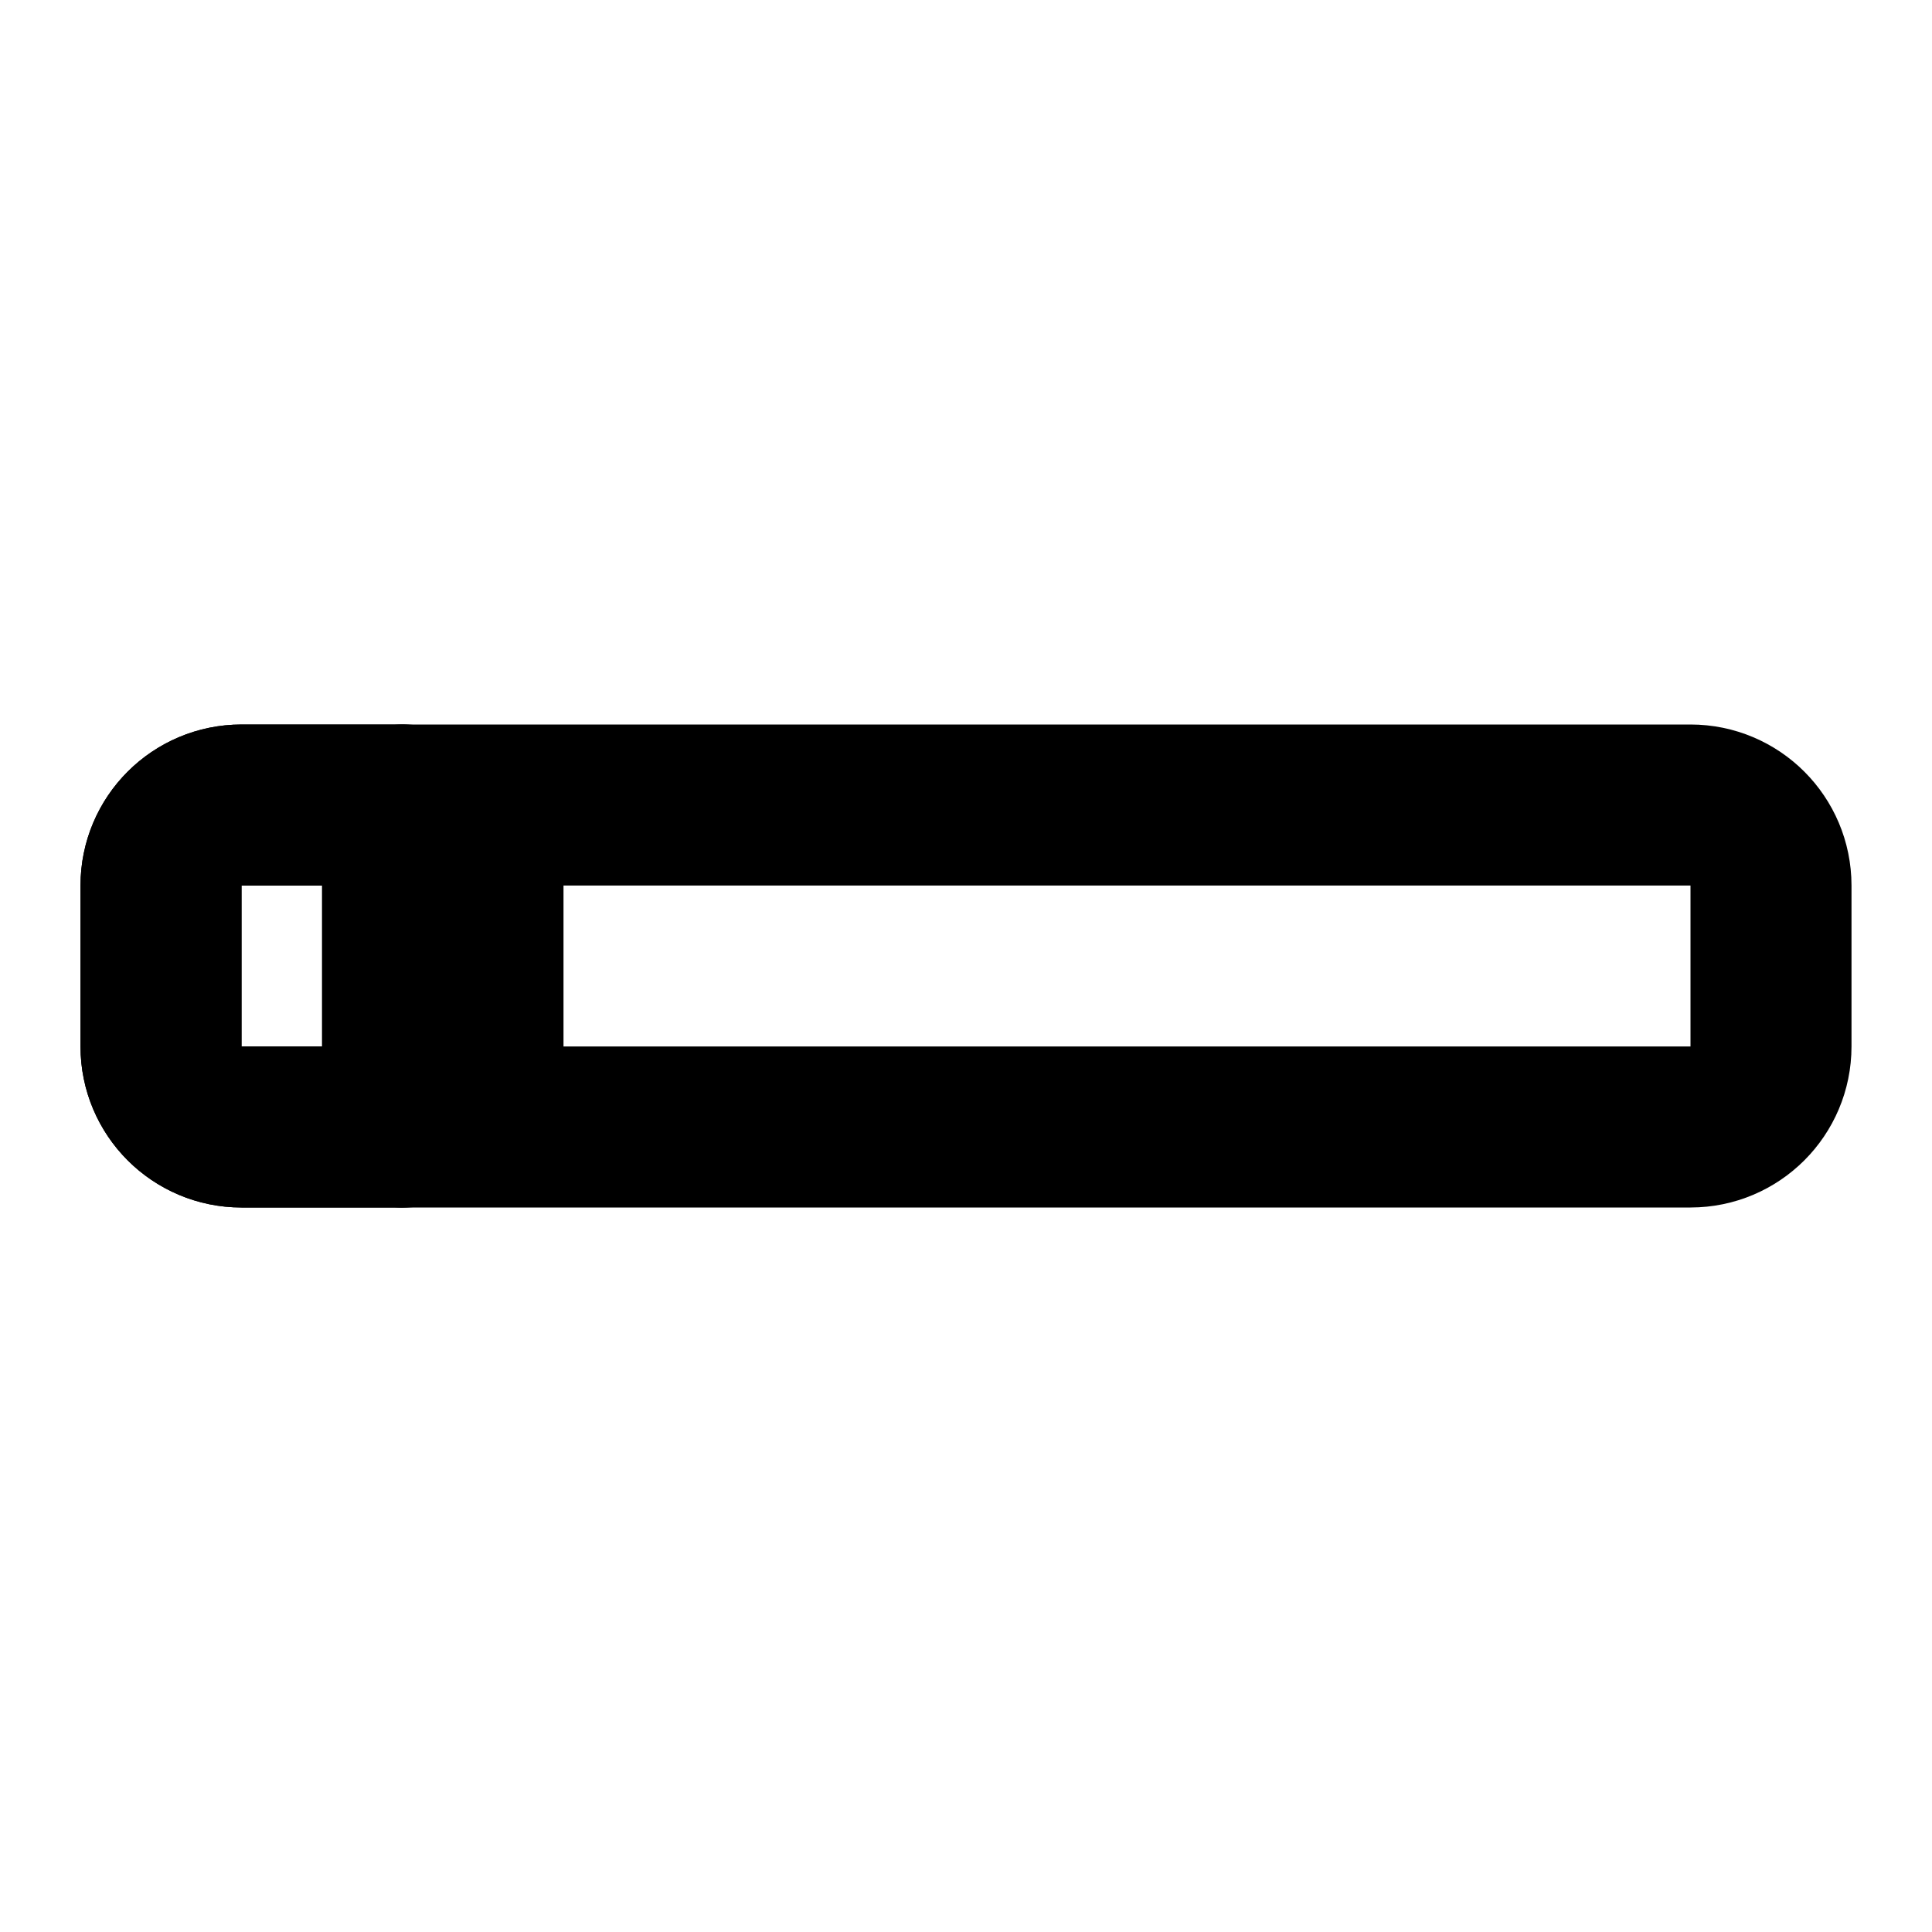
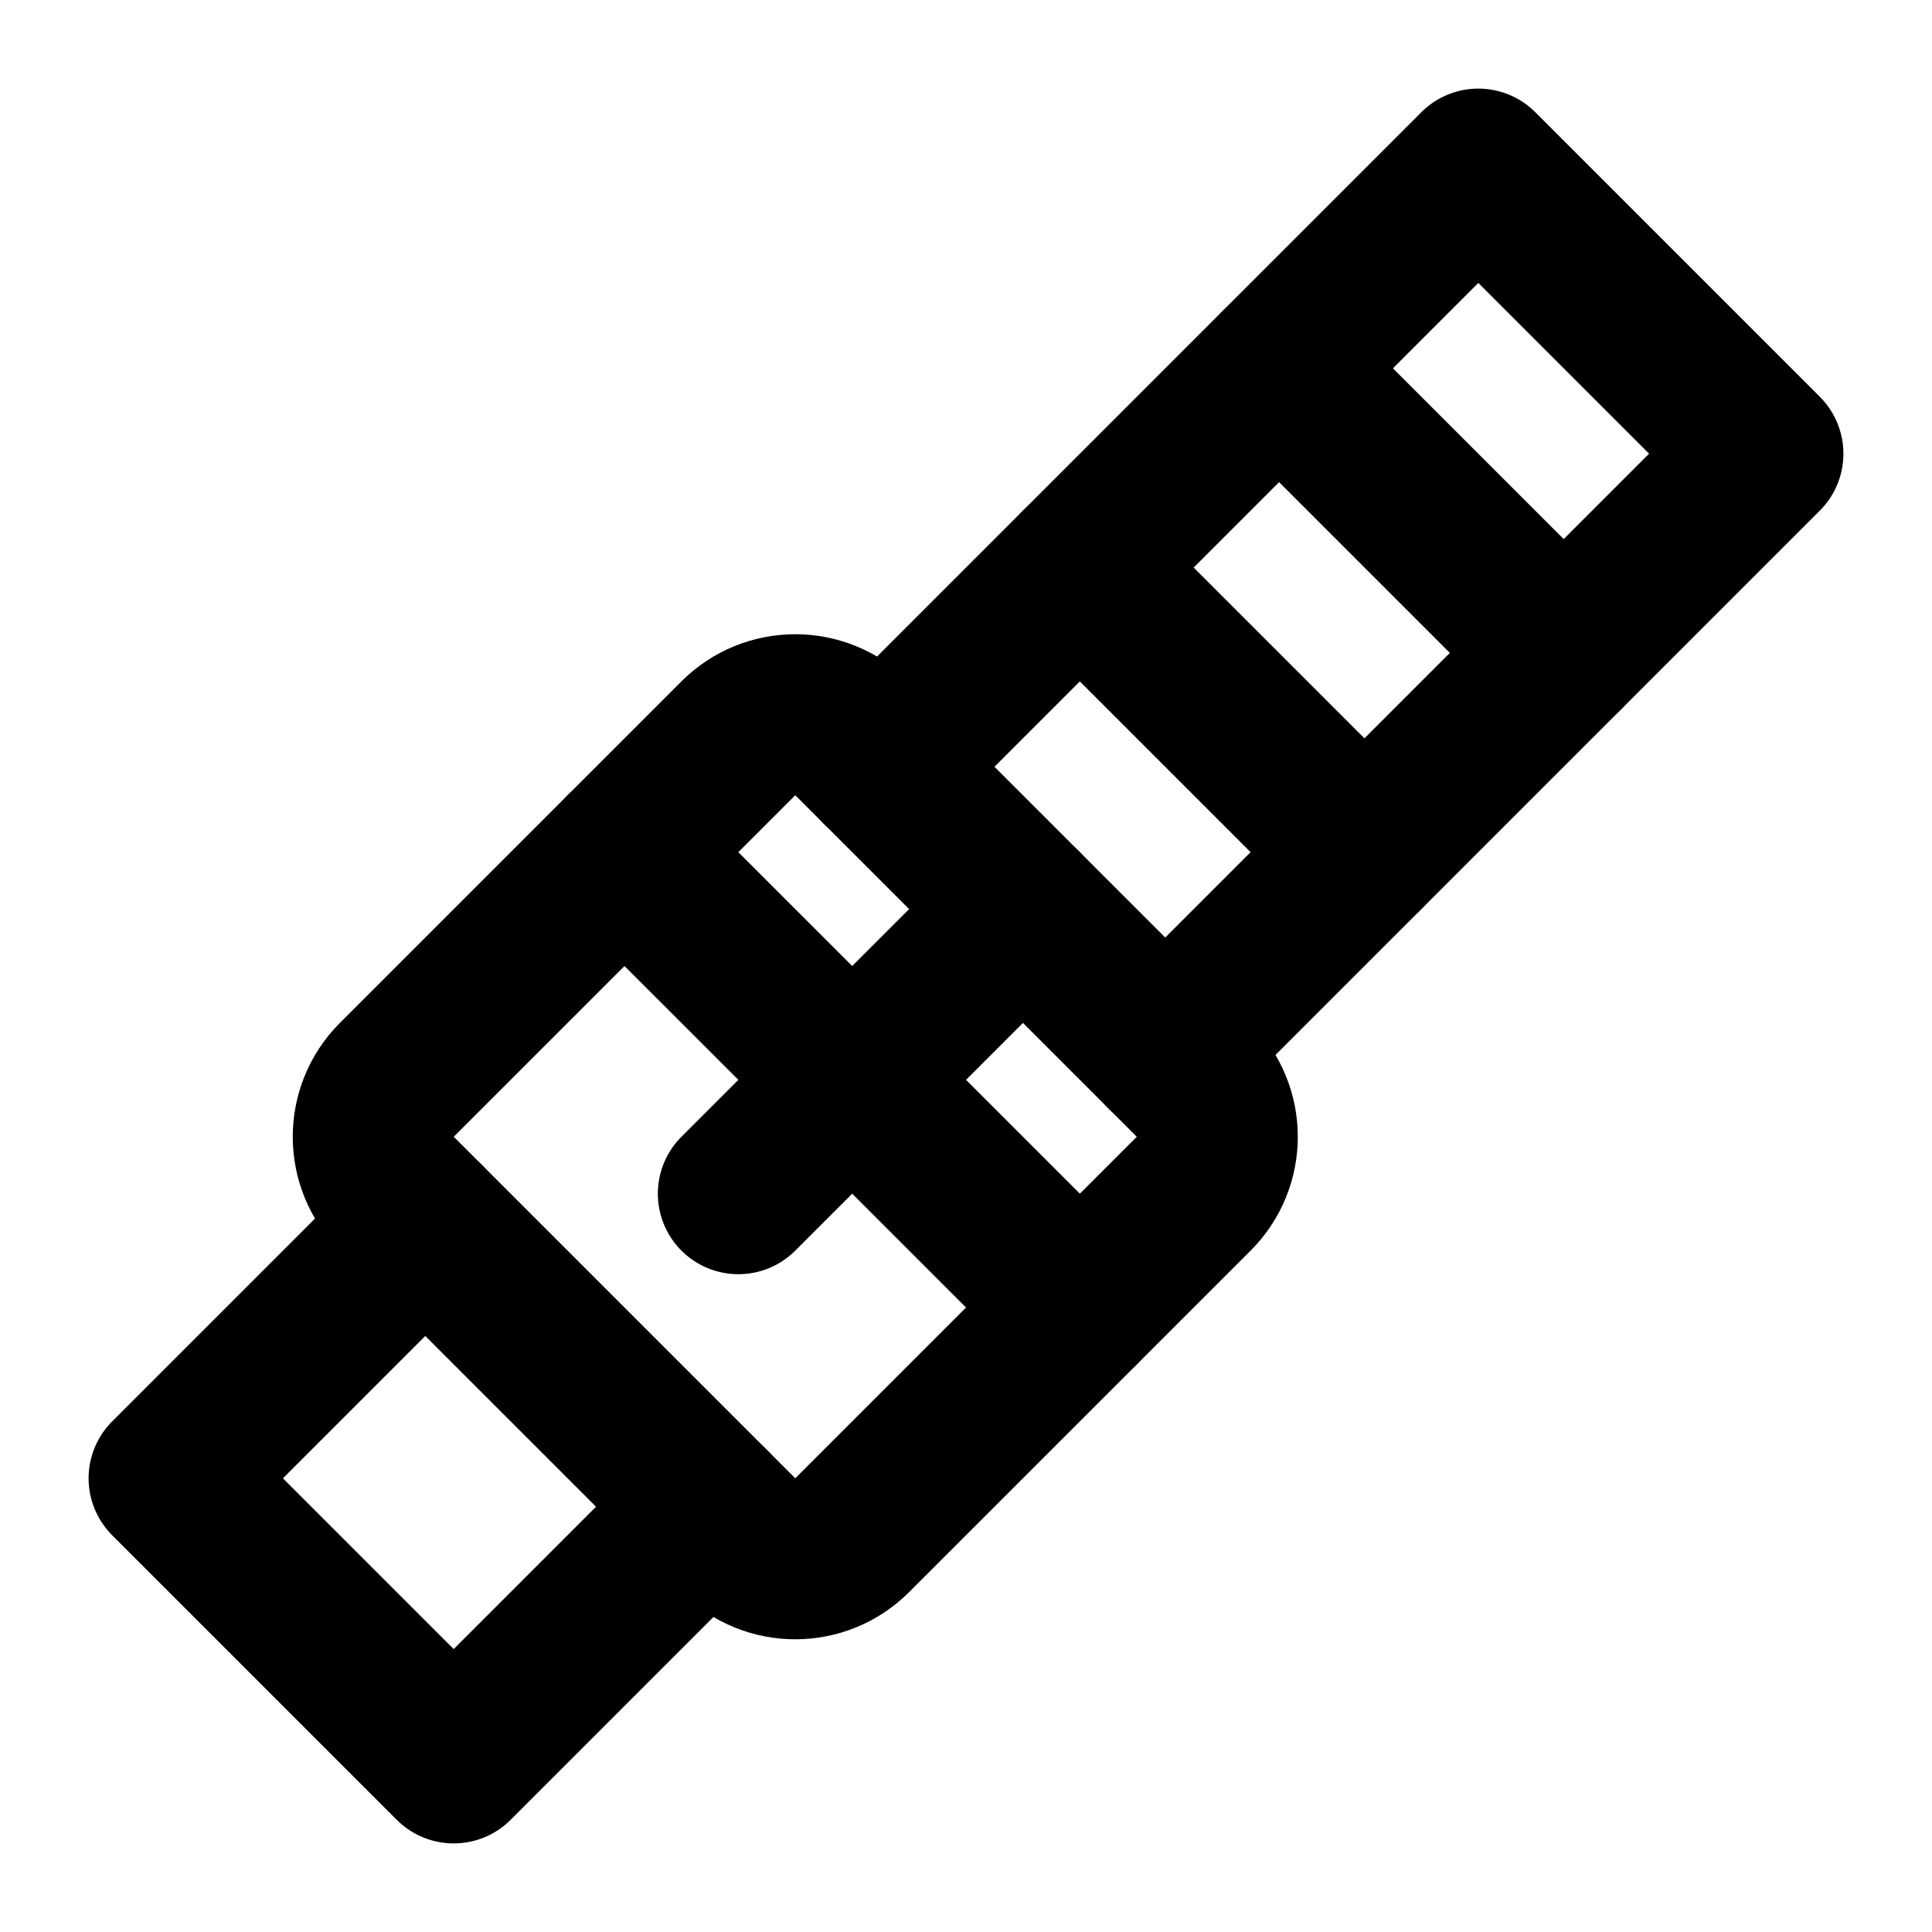
- <svg xmlns="http://www.w3.org/2000/svg" viewBox="0 0 24 24" fill="none" stroke="currentColor" stroke-width="2" stroke-linecap="round" stroke-linejoin="round">
-   <rect x="2" y="10" width="20" height="4" rx="1" />
-   <rect x="2" y="10" width="4" height="4" rx="1" />
-   <path d="M5 10v4" />
+ <svg xmlns="http://www.w3.org/2000/svg" width="800px" height="800px" viewBox="0 0 48 48" fill="none">
+   <path d="M10.565 30.364L4.201 36.728L11.272 43.799L17.636 37.435" stroke="#000000" stroke-width="4" stroke-linecap="round" stroke-linejoin="round" />
+   <path d="M21.879 19.05L36.728 4.201L43.799 11.272L28.95 26.121" stroke="#000000" stroke-width="4" stroke-linecap="round" stroke-linejoin="round" />
+   <path d="M9.859 29.657C9.078 28.876 9.078 27.61 9.859 26.828L18.344 18.343C19.125 17.562 20.391 17.562 21.172 18.343L29.657 26.828C30.439 27.61 30.439 28.876 29.657 29.657L21.172 38.142C20.391 38.923 19.125 38.923 18.344 38.142L9.859 29.657Z" stroke="#000000" stroke-width="4" stroke-linecap="round" stroke-linejoin="round" />
+   <path d="M25.415 22.586L18.344 29.657" stroke="#000000" stroke-width="4" stroke-linecap="round" stroke-linejoin="round" />
+   <path d="M31.779 9.151L38.85 16.222" stroke="#000000" stroke-width="4" stroke-linecap="round" stroke-linejoin="round" />
+   <path d="M26.828 14.101L33.899 21.172" stroke="#000000" stroke-width="4" stroke-linecap="round" stroke-linejoin="round" />
+   <path d="M15.515 21.172L26.829 32.485" stroke="#000000" stroke-width="4" stroke-linecap="round" stroke-linejoin="round" />
</svg>
